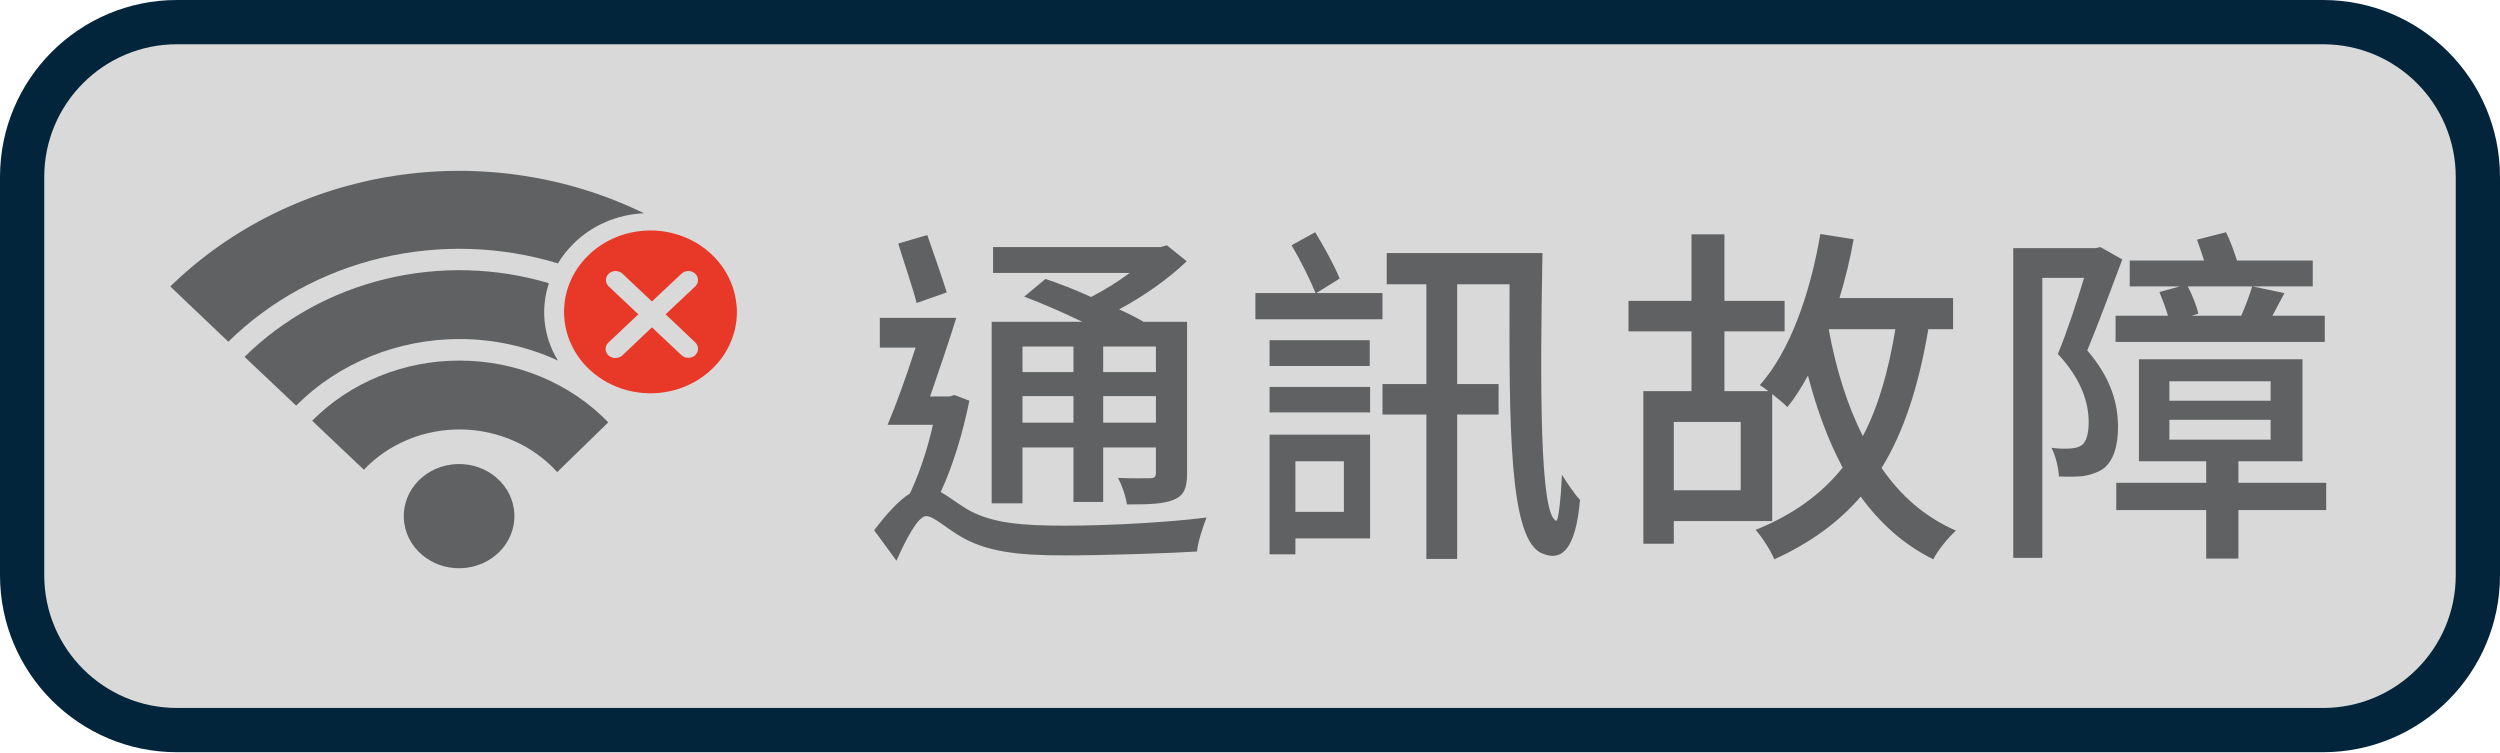
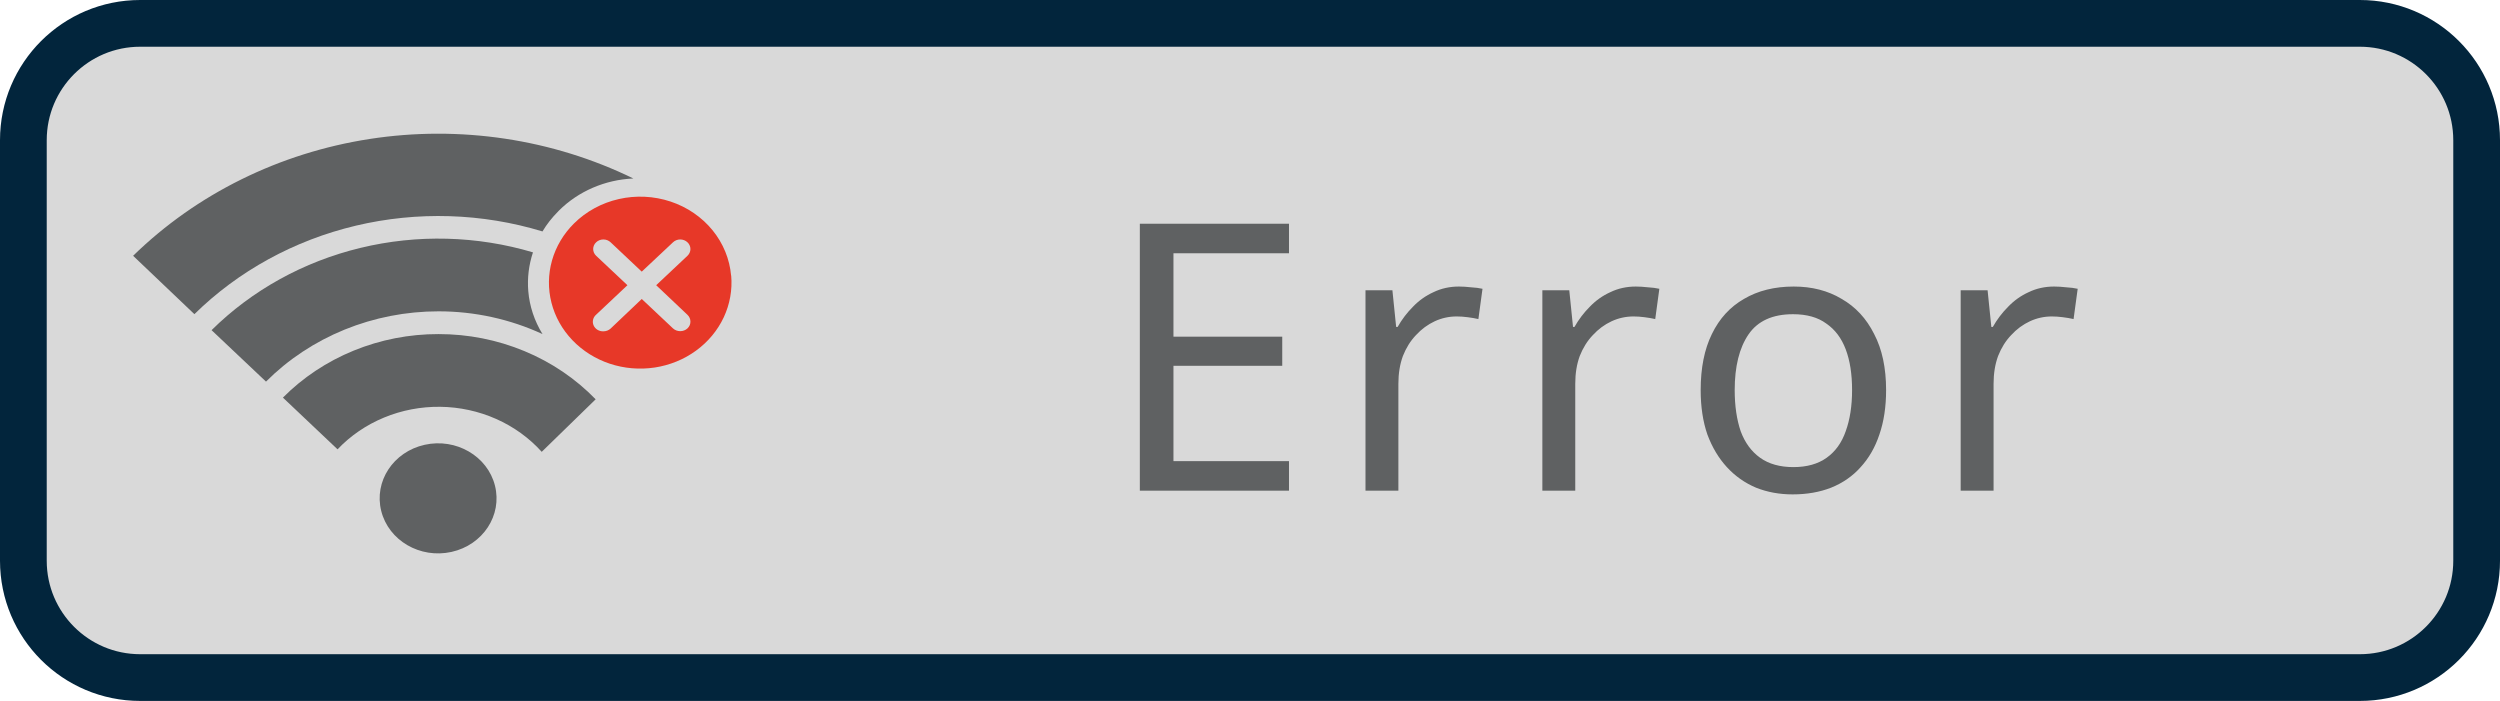
- <svg xmlns="http://www.w3.org/2000/svg" width="113" height="34" viewBox="0 0 113 34" fill="none">
-   <rect x="1" y="1" width="111" height="32" rx="7" fill="#D9D9D9" />
-   <rect x="1" y="1" width="111" height="32" rx="7" stroke="#02253C" stroke-width="2" />
-   <path d="M21.325 25.622C22.67 25.323 23.502 24.054 23.185 22.788C22.868 21.522 21.521 20.738 20.176 21.037C18.832 21.336 17.999 22.604 18.317 23.87C18.634 25.137 19.981 25.921 21.325 25.622Z" fill="#5F6162" />
-   <path d="M25.22 11.902C25.401 11.6 25.62 11.32 25.872 11.067L25.925 11.01C26.758 10.183 27.899 9.692 29.108 9.639C25.637 7.945 21.678 7.352 17.82 7.948C13.962 8.545 10.412 10.298 7.697 12.948L10.32 15.446C12.2 13.598 14.594 12.285 17.23 11.659C19.865 11.033 22.634 11.119 25.22 11.906V11.902Z" fill="#5F6162" />
-   <path d="M20.767 15.324C22.311 15.324 23.834 15.658 25.22 16.299C24.873 15.736 24.664 15.106 24.61 14.457C24.565 13.898 24.633 13.336 24.811 12.801C22.417 12.088 19.858 12.021 17.426 12.61C14.994 13.198 12.786 14.418 11.055 16.131L13.385 18.333C14.332 17.383 15.476 16.627 16.745 16.109C18.015 15.592 19.384 15.325 20.767 15.324Z" fill="#5F6162" />
-   <path d="M20.767 16.299C19.519 16.297 18.283 16.538 17.138 17.006C15.992 17.474 14.961 18.159 14.109 19.018L16.448 21.231C16.999 20.649 17.677 20.186 18.436 19.872C19.194 19.558 20.015 19.401 20.843 19.411C21.671 19.421 22.487 19.599 23.236 19.931C23.985 20.263 24.65 20.743 25.186 21.338L27.494 19.09C26.64 18.209 25.602 17.506 24.443 17.026C23.285 16.545 22.033 16.297 20.767 16.299Z" fill="#5F6162" />
-   <path d="M33.291 13.797C33.23 13.089 32.953 12.413 32.493 11.85C32.033 11.288 31.41 10.863 30.699 10.626C29.988 10.39 29.22 10.353 28.487 10.519C27.753 10.685 27.087 11.048 26.568 11.563C26.119 12.008 25.796 12.552 25.627 13.145C25.459 13.738 25.45 14.361 25.603 14.958C25.755 15.555 26.064 16.107 26.501 16.562C26.938 17.018 27.489 17.364 28.104 17.568C28.718 17.771 29.378 17.827 30.021 17.73C30.665 17.632 31.273 17.385 31.788 17.009C32.305 16.634 32.713 16.144 32.976 15.582C33.239 15.02 33.349 14.405 33.295 13.793L33.291 13.797ZM31.423 15.474C31.463 15.512 31.496 15.558 31.518 15.608C31.54 15.658 31.551 15.711 31.551 15.765C31.551 15.819 31.54 15.873 31.518 15.923C31.496 15.973 31.463 16.018 31.423 16.056C31.34 16.132 31.229 16.174 31.114 16.174C30.999 16.174 30.888 16.132 30.805 16.056L29.467 14.796L28.134 16.063C28.05 16.139 27.939 16.181 27.823 16.181C27.734 16.184 27.646 16.16 27.571 16.115C27.497 16.069 27.439 16.003 27.405 15.925C27.372 15.847 27.364 15.761 27.384 15.68C27.404 15.598 27.45 15.524 27.516 15.467L28.854 14.207L27.516 12.948C27.475 12.91 27.443 12.865 27.421 12.815C27.399 12.766 27.388 12.712 27.388 12.659C27.388 12.605 27.399 12.552 27.421 12.502C27.443 12.452 27.475 12.407 27.516 12.37C27.556 12.331 27.604 12.301 27.657 12.28C27.71 12.259 27.767 12.249 27.825 12.249C27.882 12.249 27.939 12.259 27.992 12.28C28.045 12.301 28.093 12.331 28.134 12.37L29.467 13.626L30.805 12.37C30.846 12.331 30.894 12.301 30.947 12.28C31 12.259 31.056 12.249 31.114 12.249C31.171 12.249 31.228 12.259 31.281 12.28C31.334 12.301 31.382 12.331 31.423 12.37C31.463 12.407 31.495 12.452 31.517 12.502C31.539 12.552 31.551 12.605 31.551 12.659C31.551 12.712 31.539 12.766 31.517 12.815C31.495 12.865 31.463 12.91 31.423 12.948L30.085 14.207L31.423 15.474Z" fill="#E73828" />
-   <path d="M48.52 15.664H46.216V16.816H48.52V15.664ZM52.248 16.816V15.664H49.864V16.816H52.248ZM49.864 19.104H52.248V17.904H49.864V19.104ZM46.216 19.104H48.52V17.904H46.216V19.104ZM46.216 20.224V22.752H44.824V14.544H48.92C48.088 14.144 47.112 13.712 46.296 13.408L47.256 12.608C47.88 12.816 48.616 13.104 49.32 13.424C49.928 13.104 50.552 12.72 51.064 12.336H44.888V11.168H52.456L52.744 11.088L53.64 11.808C52.824 12.592 51.72 13.376 50.584 13.984C51.016 14.176 51.384 14.368 51.688 14.544H53.656V21.376C53.656 22.048 53.528 22.384 53.08 22.576C52.616 22.784 51.944 22.8 50.936 22.8C50.888 22.432 50.712 21.936 50.536 21.6C51.192 21.632 51.816 21.616 51.992 21.616C52.184 21.616 52.248 21.552 52.248 21.36V20.224H49.864V22.688H48.52V20.224H46.216ZM42.792 13.216L41.432 13.696C41.256 12.992 40.856 11.856 40.6 11.008L41.912 10.624C42.2 11.456 42.584 12.528 42.792 13.216ZM43.144 17.856L43.816 18.112C43.528 19.536 43.08 21.04 42.52 22.24C42.824 22.4 43.16 22.672 43.672 22.992C44.792 23.664 46.248 23.76 48.136 23.76C50.072 23.76 52.776 23.616 54.536 23.392C54.376 23.792 54.136 24.528 54.104 24.928C52.872 25.008 49.928 25.104 48.072 25.104C45.96 25.104 44.584 24.928 43.432 24.256C42.792 23.888 42.2 23.328 41.864 23.328C41.496 23.328 40.952 24.368 40.52 25.344L39.512 23.968C40.056 23.248 40.616 22.624 41.128 22.304C41.544 21.44 41.928 20.288 42.168 19.2H40.12C40.52 18.256 40.984 16.96 41.384 15.712H39.768V14.368H43.224C42.872 15.504 42.424 16.8 42.04 17.92H42.92L43.144 17.856ZM62.488 13.248V14.432H56.744V13.248H59.464C59.224 12.656 58.776 11.744 58.376 11.088L59.448 10.496C59.848 11.168 60.328 12.016 60.552 12.592L59.496 13.248H62.488ZM61.912 16.544H57.384V15.376H61.912V16.544ZM60.744 20.848H58.552V23.136H60.744V20.848ZM61.928 19.648V24.336H58.552V25.056H57.384V19.648H61.928ZM57.384 18.64V17.488H61.928V18.64H57.384ZM62.68 11.44H69.72C69.608 17.36 69.592 23.312 70.344 23.536C70.44 23.568 70.552 22.528 70.6 21.456C70.824 21.824 71.192 22.368 71.416 22.592C71.224 24.864 70.568 25.376 69.736 25.024C68.184 24.48 68.216 19.12 68.232 12.848H65.864V17.36H67.736V18.736H65.864V25.264H64.472V18.736H62.488V17.36H64.472V12.848H62.68V11.44ZM82.68 14.88L82.664 14.912C82.984 16.672 83.496 18.32 84.2 19.712C84.904 18.384 85.352 16.784 85.672 14.88H82.68ZM78.68 22.16V19.072H75.656V22.16H78.68ZM88.28 14.88H87.16C86.728 17.424 86.072 19.488 85.048 21.152C85.912 22.416 87.016 23.376 88.408 23.984C88.072 24.288 87.592 24.864 87.384 25.28C86.024 24.608 84.968 23.632 84.104 22.448C83.096 23.616 81.816 24.544 80.2 25.28C80.056 24.928 79.64 24.256 79.352 23.952C81.048 23.264 82.312 22.352 83.288 21.136C82.632 19.904 82.12 18.512 81.72 16.976C81.432 17.504 81.128 17.984 80.792 18.4C80.632 18.24 80.376 18.032 80.104 17.808V23.552H75.656V24.576H74.28V17.68H76.456V14.976H73.608V13.6H76.456V10.592H77.944V13.6H80.664V14.976H77.944V17.68H79.928C79.784 17.568 79.656 17.472 79.544 17.408C80.92 15.856 81.816 13.28 82.28 10.576L83.784 10.816C83.624 11.728 83.4 12.624 83.144 13.472H88.28V14.88ZM97.608 13.2L98.536 12.944H96.264V11.776H99.624C99.528 11.456 99.4 11.12 99.304 10.832L100.616 10.496C100.808 10.88 100.984 11.376 101.112 11.776H104.536V12.944H98.888C99.096 13.344 99.288 13.84 99.368 14.176L99.064 14.272H101.304C101.496 13.84 101.688 13.312 101.8 12.944L103.256 13.248L102.712 14.272H105.08V15.456H95.624V14.272H97.992C97.896 13.92 97.736 13.536 97.608 13.2ZM94.936 11.168L95.928 11.728C95.432 13.04 94.856 14.608 94.344 15.84C95.464 17.136 95.72 18.288 95.736 19.248C95.736 20.176 95.528 20.848 95.048 21.2C94.808 21.36 94.52 21.456 94.168 21.52C93.864 21.552 93.448 21.552 93.064 21.536C93.048 21.184 92.92 20.608 92.728 20.24C93.048 20.288 93.352 20.288 93.592 20.272C93.784 20.256 93.944 20.224 94.088 20.128C94.312 19.968 94.408 19.568 94.408 19.088C94.408 18.272 94.136 17.2 93.016 16C93.448 14.96 93.88 13.616 94.2 12.56H92.312V25.216H91V11.216H94.728L94.936 11.168ZM98.056 18.976V19.872H102.632V18.976H98.056ZM98.056 17.232V18.112H102.632V17.232H98.056ZM105.144 21.824V23.056H101.176V25.248H99.72V23.056H95.656V21.824H99.72V20.848H96.68V16.24H104.072V20.848H101.176V21.824H105.144Z" fill="#5F6162" />
+ <svg xmlns="http://www.w3.org/2000/svg" width="107" height="30" viewBox="0 0 107 30" fill="none">
+   <rect x="1" y="1" width="105" height="28" rx="5" fill="#D9D9D9" />
+   <rect x="1" y="1" width="105" height="28" rx="5" stroke="#02253C" stroke-width="2" />
+   <path d="M19.325 23.622C20.67 23.323 21.502 22.054 21.185 20.788C20.868 19.522 19.521 18.738 18.176 19.037C16.832 19.336 15.999 20.604 16.317 21.87C16.634 23.137 17.981 23.921 19.325 23.622Z" fill="#5F6162" />
+   <path d="M23.22 9.902C23.401 9.6 23.62 9.32 23.872 9.067L23.925 9.01C24.758 8.183 25.899 7.692 27.108 7.639C23.637 5.945 19.678 5.352 15.82 5.948C11.962 6.545 8.412 8.298 5.697 10.948L8.32 13.446C10.2 11.598 12.594 10.285 15.229 9.659C17.865 9.033 20.634 9.119 23.22 9.906V9.902Z" fill="#5F6162" />
+   <path d="M18.767 13.325C20.311 13.324 21.834 13.658 23.22 14.299C22.873 13.736 22.664 13.106 22.61 12.457C22.565 11.898 22.633 11.336 22.811 10.801C20.417 10.088 17.858 10.021 15.426 10.61C12.994 11.198 10.786 12.419 9.055 14.131L11.385 16.333C12.332 15.383 13.476 14.627 14.745 14.109C16.015 13.592 17.384 13.325 18.767 13.325Z" fill="#5F6162" />
+   <path d="M18.767 14.299C17.519 14.297 16.283 14.538 15.138 15.006C13.992 15.474 12.961 16.159 12.109 17.018L14.447 19.231C14.999 18.649 15.677 18.186 16.436 17.872C17.194 17.558 18.015 17.401 18.843 17.411C19.671 17.421 20.487 17.599 21.236 17.931C21.985 18.263 22.65 18.743 23.186 19.338L25.494 17.09C24.64 16.209 23.602 15.506 22.443 15.026C21.285 14.545 20.033 14.297 18.767 14.299Z" fill="#5F6162" />
+   <path d="M31.291 11.797C31.23 11.089 30.953 10.413 30.493 9.85C30.033 9.288 29.41 8.862 28.699 8.626C27.988 8.39 27.22 8.353 26.487 8.519C25.753 8.685 25.087 9.048 24.568 9.563C24.119 10.008 23.796 10.552 23.627 11.145C23.459 11.738 23.45 12.361 23.603 12.958C23.755 13.555 24.064 14.107 24.501 14.562C24.938 15.018 25.489 15.364 26.104 15.568C26.718 15.771 27.378 15.827 28.021 15.73C28.665 15.632 29.273 15.385 29.788 15.009C30.305 14.634 30.713 14.143 30.976 13.582C31.239 13.02 31.349 12.405 31.295 11.793L31.291 11.797ZM29.423 13.474C29.463 13.512 29.496 13.558 29.518 13.608C29.54 13.658 29.551 13.711 29.551 13.765C29.551 13.819 29.54 13.873 29.518 13.923C29.496 13.973 29.463 14.018 29.423 14.056C29.34 14.132 29.229 14.174 29.114 14.174C28.999 14.174 28.888 14.132 28.805 14.056L27.467 12.796L26.134 14.063C26.05 14.139 25.939 14.181 25.823 14.181C25.734 14.184 25.646 14.16 25.571 14.115C25.497 14.069 25.439 14.003 25.405 13.925C25.372 13.847 25.364 13.761 25.384 13.68C25.404 13.598 25.45 13.524 25.516 13.467L26.854 12.207L25.516 10.948C25.475 10.91 25.443 10.865 25.421 10.815C25.399 10.765 25.388 10.712 25.388 10.659C25.388 10.605 25.399 10.552 25.421 10.502C25.443 10.452 25.475 10.407 25.516 10.37C25.556 10.331 25.604 10.301 25.657 10.28C25.71 10.259 25.767 10.249 25.825 10.249C25.882 10.249 25.939 10.259 25.992 10.28C26.045 10.301 26.093 10.331 26.134 10.37L27.467 11.626L28.805 10.37C28.846 10.331 28.894 10.301 28.947 10.28C29 10.259 29.056 10.249 29.114 10.249C29.171 10.249 29.228 10.259 29.281 10.28C29.334 10.301 29.382 10.331 29.423 10.37C29.463 10.407 29.495 10.452 29.517 10.502C29.539 10.552 29.551 10.605 29.551 10.659C29.551 10.712 29.539 10.765 29.517 10.815C29.495 10.865 29.463 10.91 29.423 10.948L28.085 12.207L29.423 13.474Z" fill="#E73828" />
+   <path d="M55.169 21H48.785V9.576H55.169V10.84H50.224V14.408H54.88V15.656H50.224V19.736H55.169V21ZM62.443 12.264C62.603 12.264 62.774 12.275 62.955 12.296C63.147 12.307 63.312 12.328 63.451 12.36L63.275 13.656C63.136 13.624 62.982 13.597 62.811 13.576C62.651 13.555 62.496 13.544 62.347 13.544C62.017 13.544 61.702 13.613 61.403 13.752C61.105 13.891 60.838 14.088 60.603 14.344C60.368 14.589 60.182 14.888 60.043 15.24C59.915 15.592 59.851 15.987 59.851 16.424V21H58.443V12.424H59.595L59.755 13.992H59.819C60.001 13.672 60.219 13.384 60.475 13.128C60.731 12.861 61.025 12.653 61.355 12.504C61.686 12.344 62.048 12.264 62.443 12.264ZM70.013 12.264C70.172 12.264 70.343 12.275 70.525 12.296C70.716 12.307 70.882 12.328 71.02 12.36L70.844 13.656C70.706 13.624 70.551 13.597 70.38 13.576C70.221 13.555 70.066 13.544 69.916 13.544C69.586 13.544 69.271 13.613 68.972 13.752C68.674 13.891 68.407 14.088 68.172 14.344C67.938 14.589 67.751 14.888 67.612 15.24C67.484 15.592 67.421 15.987 67.421 16.424V21H66.013V12.424H67.165L67.325 13.992H67.388C67.57 13.672 67.788 13.384 68.044 13.128C68.3 12.861 68.594 12.653 68.924 12.504C69.255 12.344 69.618 12.264 70.013 12.264ZM80.725 16.696C80.725 17.411 80.629 18.045 80.437 18.6C80.256 19.144 79.989 19.608 79.637 19.992C79.296 20.376 78.875 20.669 78.373 20.872C77.883 21.064 77.333 21.16 76.725 21.16C76.16 21.16 75.637 21.064 75.157 20.872C74.677 20.669 74.261 20.376 73.909 19.992C73.557 19.608 73.28 19.144 73.077 18.6C72.885 18.045 72.789 17.411 72.789 16.696C72.789 15.747 72.949 14.947 73.269 14.296C73.589 13.635 74.048 13.133 74.645 12.792C75.243 12.44 75.952 12.264 76.773 12.264C77.552 12.264 78.235 12.44 78.821 12.792C79.419 13.133 79.883 13.635 80.213 14.296C80.555 14.947 80.725 15.747 80.725 16.696ZM74.245 16.696C74.245 17.368 74.331 17.955 74.501 18.456C74.683 18.947 74.96 19.325 75.333 19.592C75.707 19.859 76.181 19.992 76.757 19.992C77.333 19.992 77.808 19.859 78.181 19.592C78.555 19.325 78.827 18.947 78.997 18.456C79.179 17.955 79.269 17.368 79.269 16.696C79.269 16.013 79.179 15.432 78.997 14.952C78.816 14.472 78.539 14.104 78.165 13.848C77.803 13.581 77.328 13.448 76.741 13.448C75.867 13.448 75.232 13.736 74.837 14.312C74.443 14.888 74.245 15.683 74.245 16.696ZM87.917 12.264C88.077 12.264 88.248 12.275 88.429 12.296C88.621 12.307 88.786 12.328 88.925 12.36L88.749 13.656C88.61 13.624 88.456 13.597 88.285 13.576C88.125 13.555 87.97 13.544 87.821 13.544C87.49 13.544 87.175 13.613 86.877 13.752C86.578 13.891 86.311 14.088 86.077 14.344C85.842 14.589 85.656 14.888 85.517 15.24C85.389 15.592 85.325 15.987 85.325 16.424V21H83.917V12.424H85.069L85.229 13.992H85.293C85.474 13.672 85.693 13.384 85.949 13.128C86.205 12.861 86.498 12.653 86.829 12.504C87.159 12.344 87.522 12.264 87.917 12.264Z" fill="#5F6162" />
</svg>
